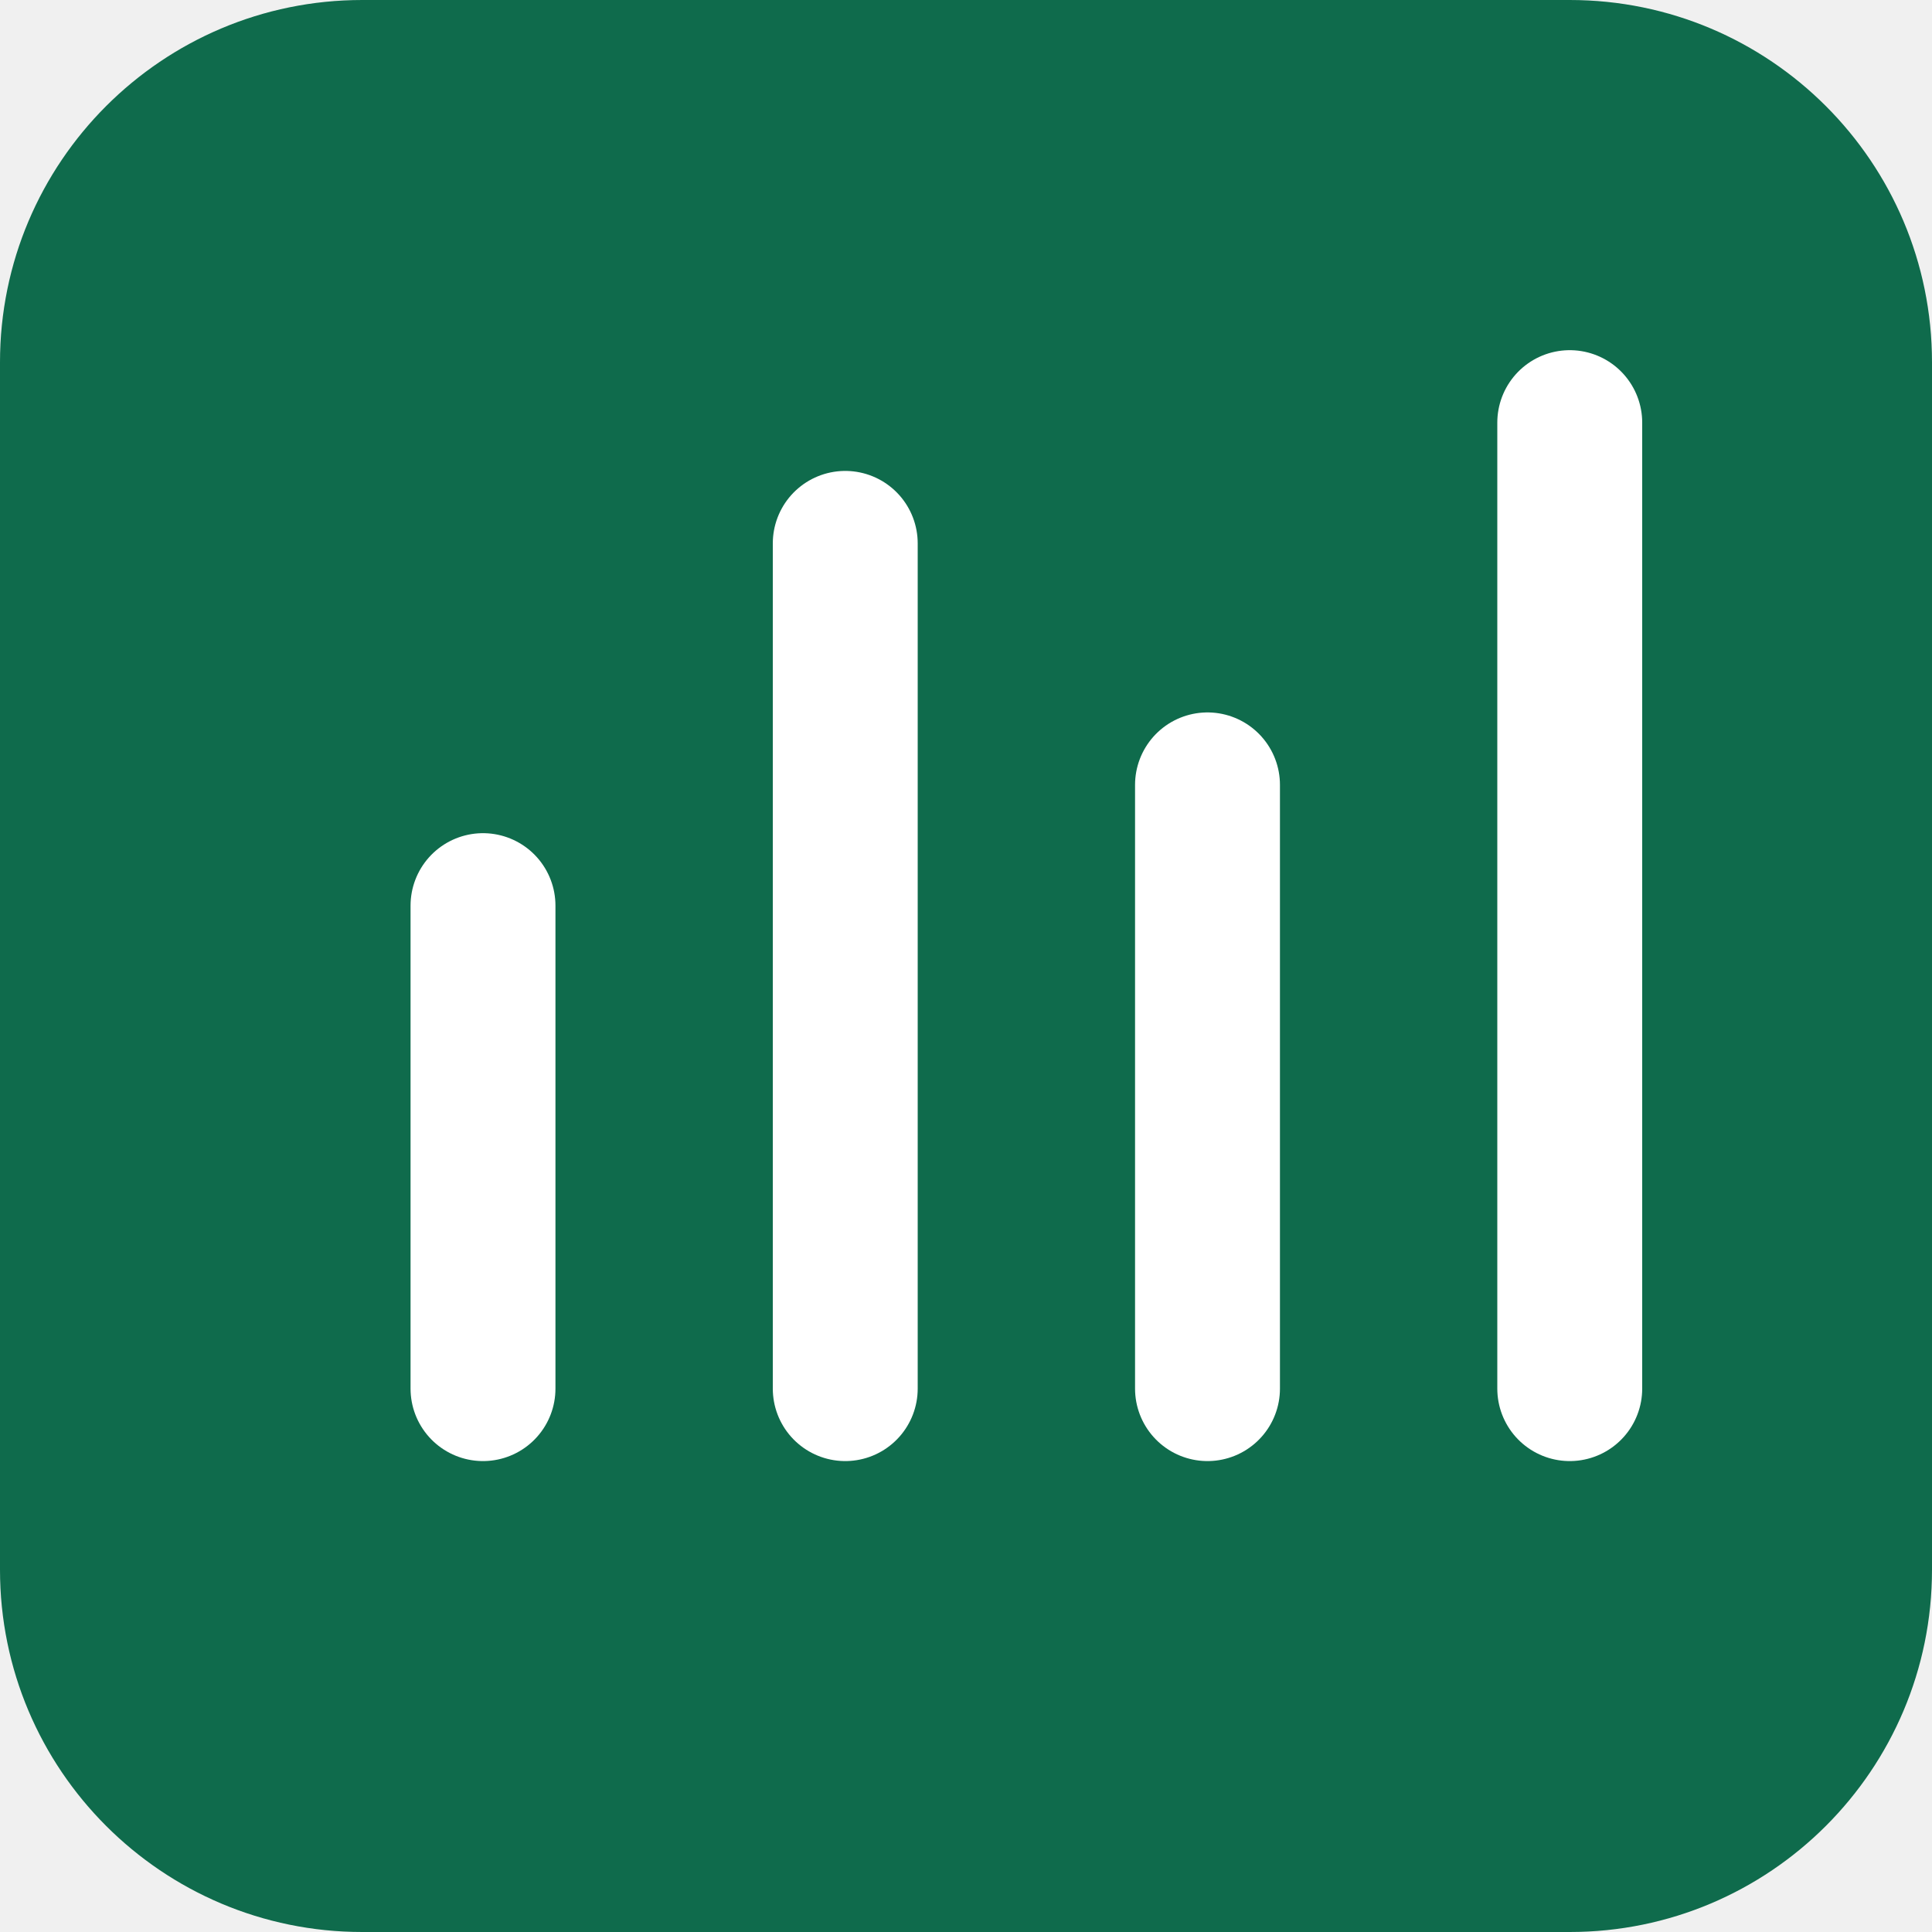
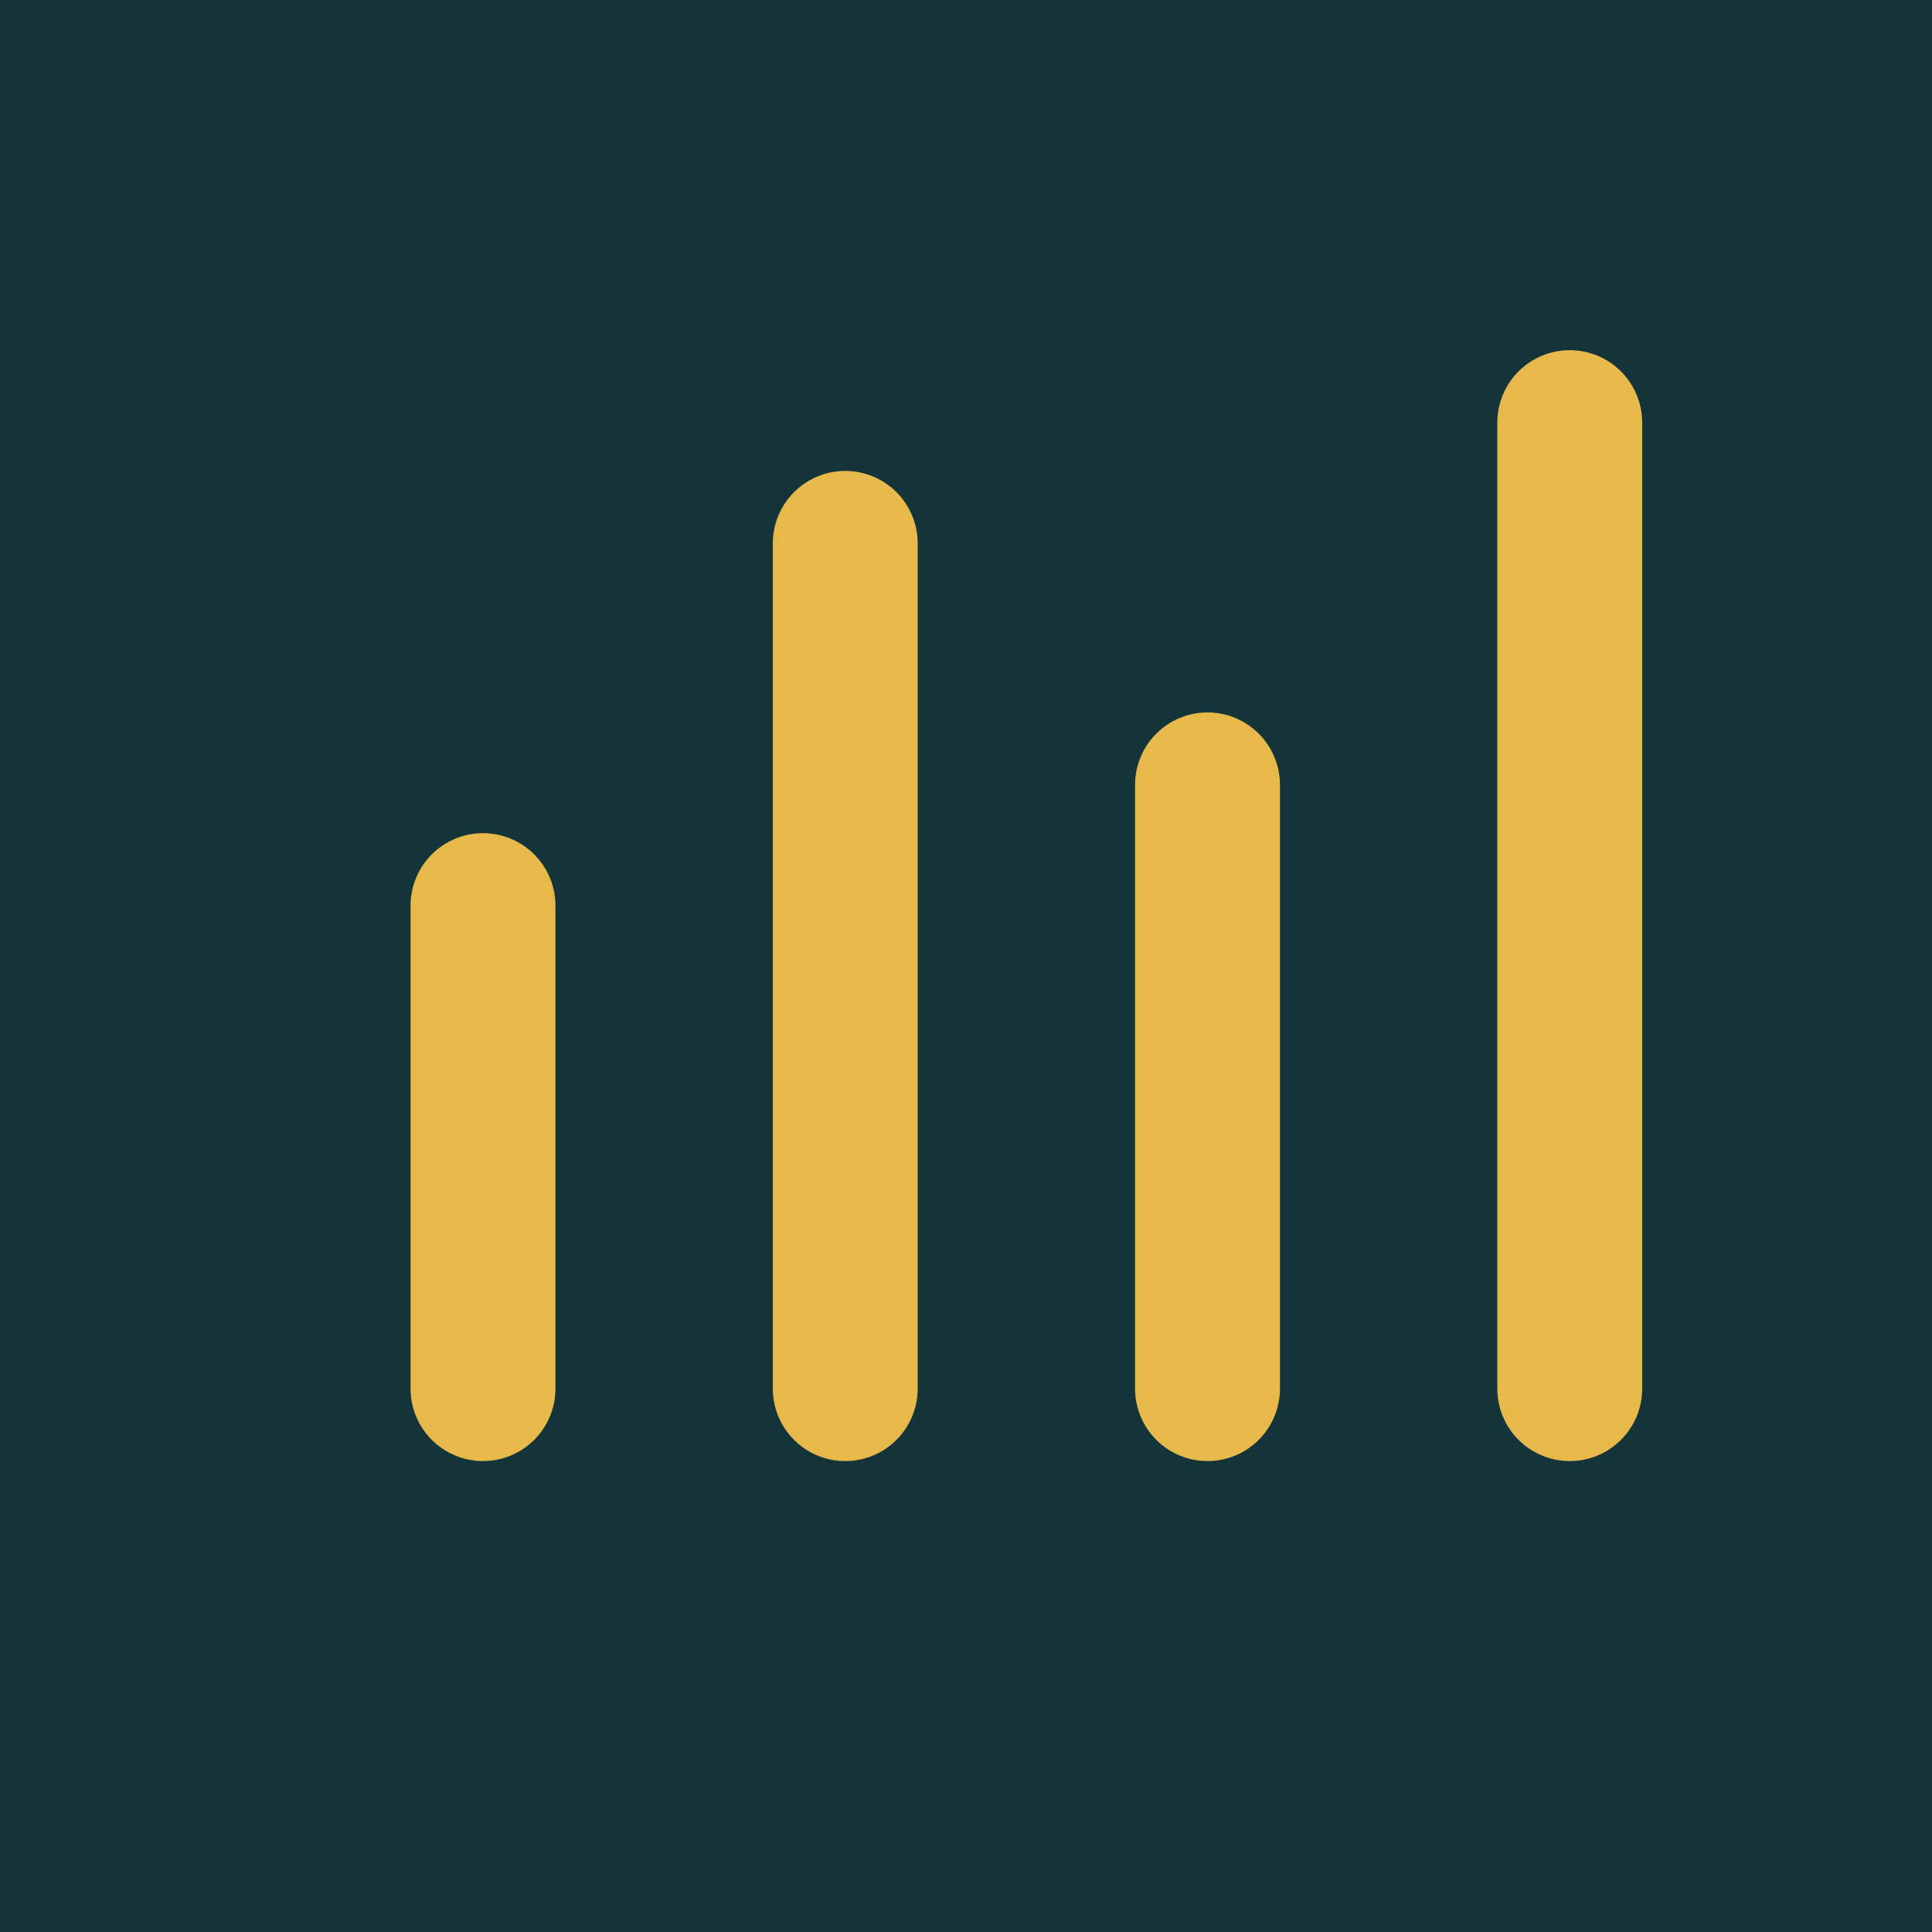
<svg xmlns="http://www.w3.org/2000/svg" viewBox="0 0 32 32">
-   <rect width="32" height="32" rx="6" fill="#0f6b4c" />
-   <path d="M8 23V15M14 23V9M20 23V13M26 23V7" stroke="#ffffff" stroke-width="2.4" stroke-linecap="round" />
+   <rect width="32" height="32" fill="#14343a" />
+   <path d="M8 23V15M14 23V9M20 23V13M26 23V7" stroke="#e7b84a" stroke-width="2.4" stroke-linecap="round" />
</svg>
